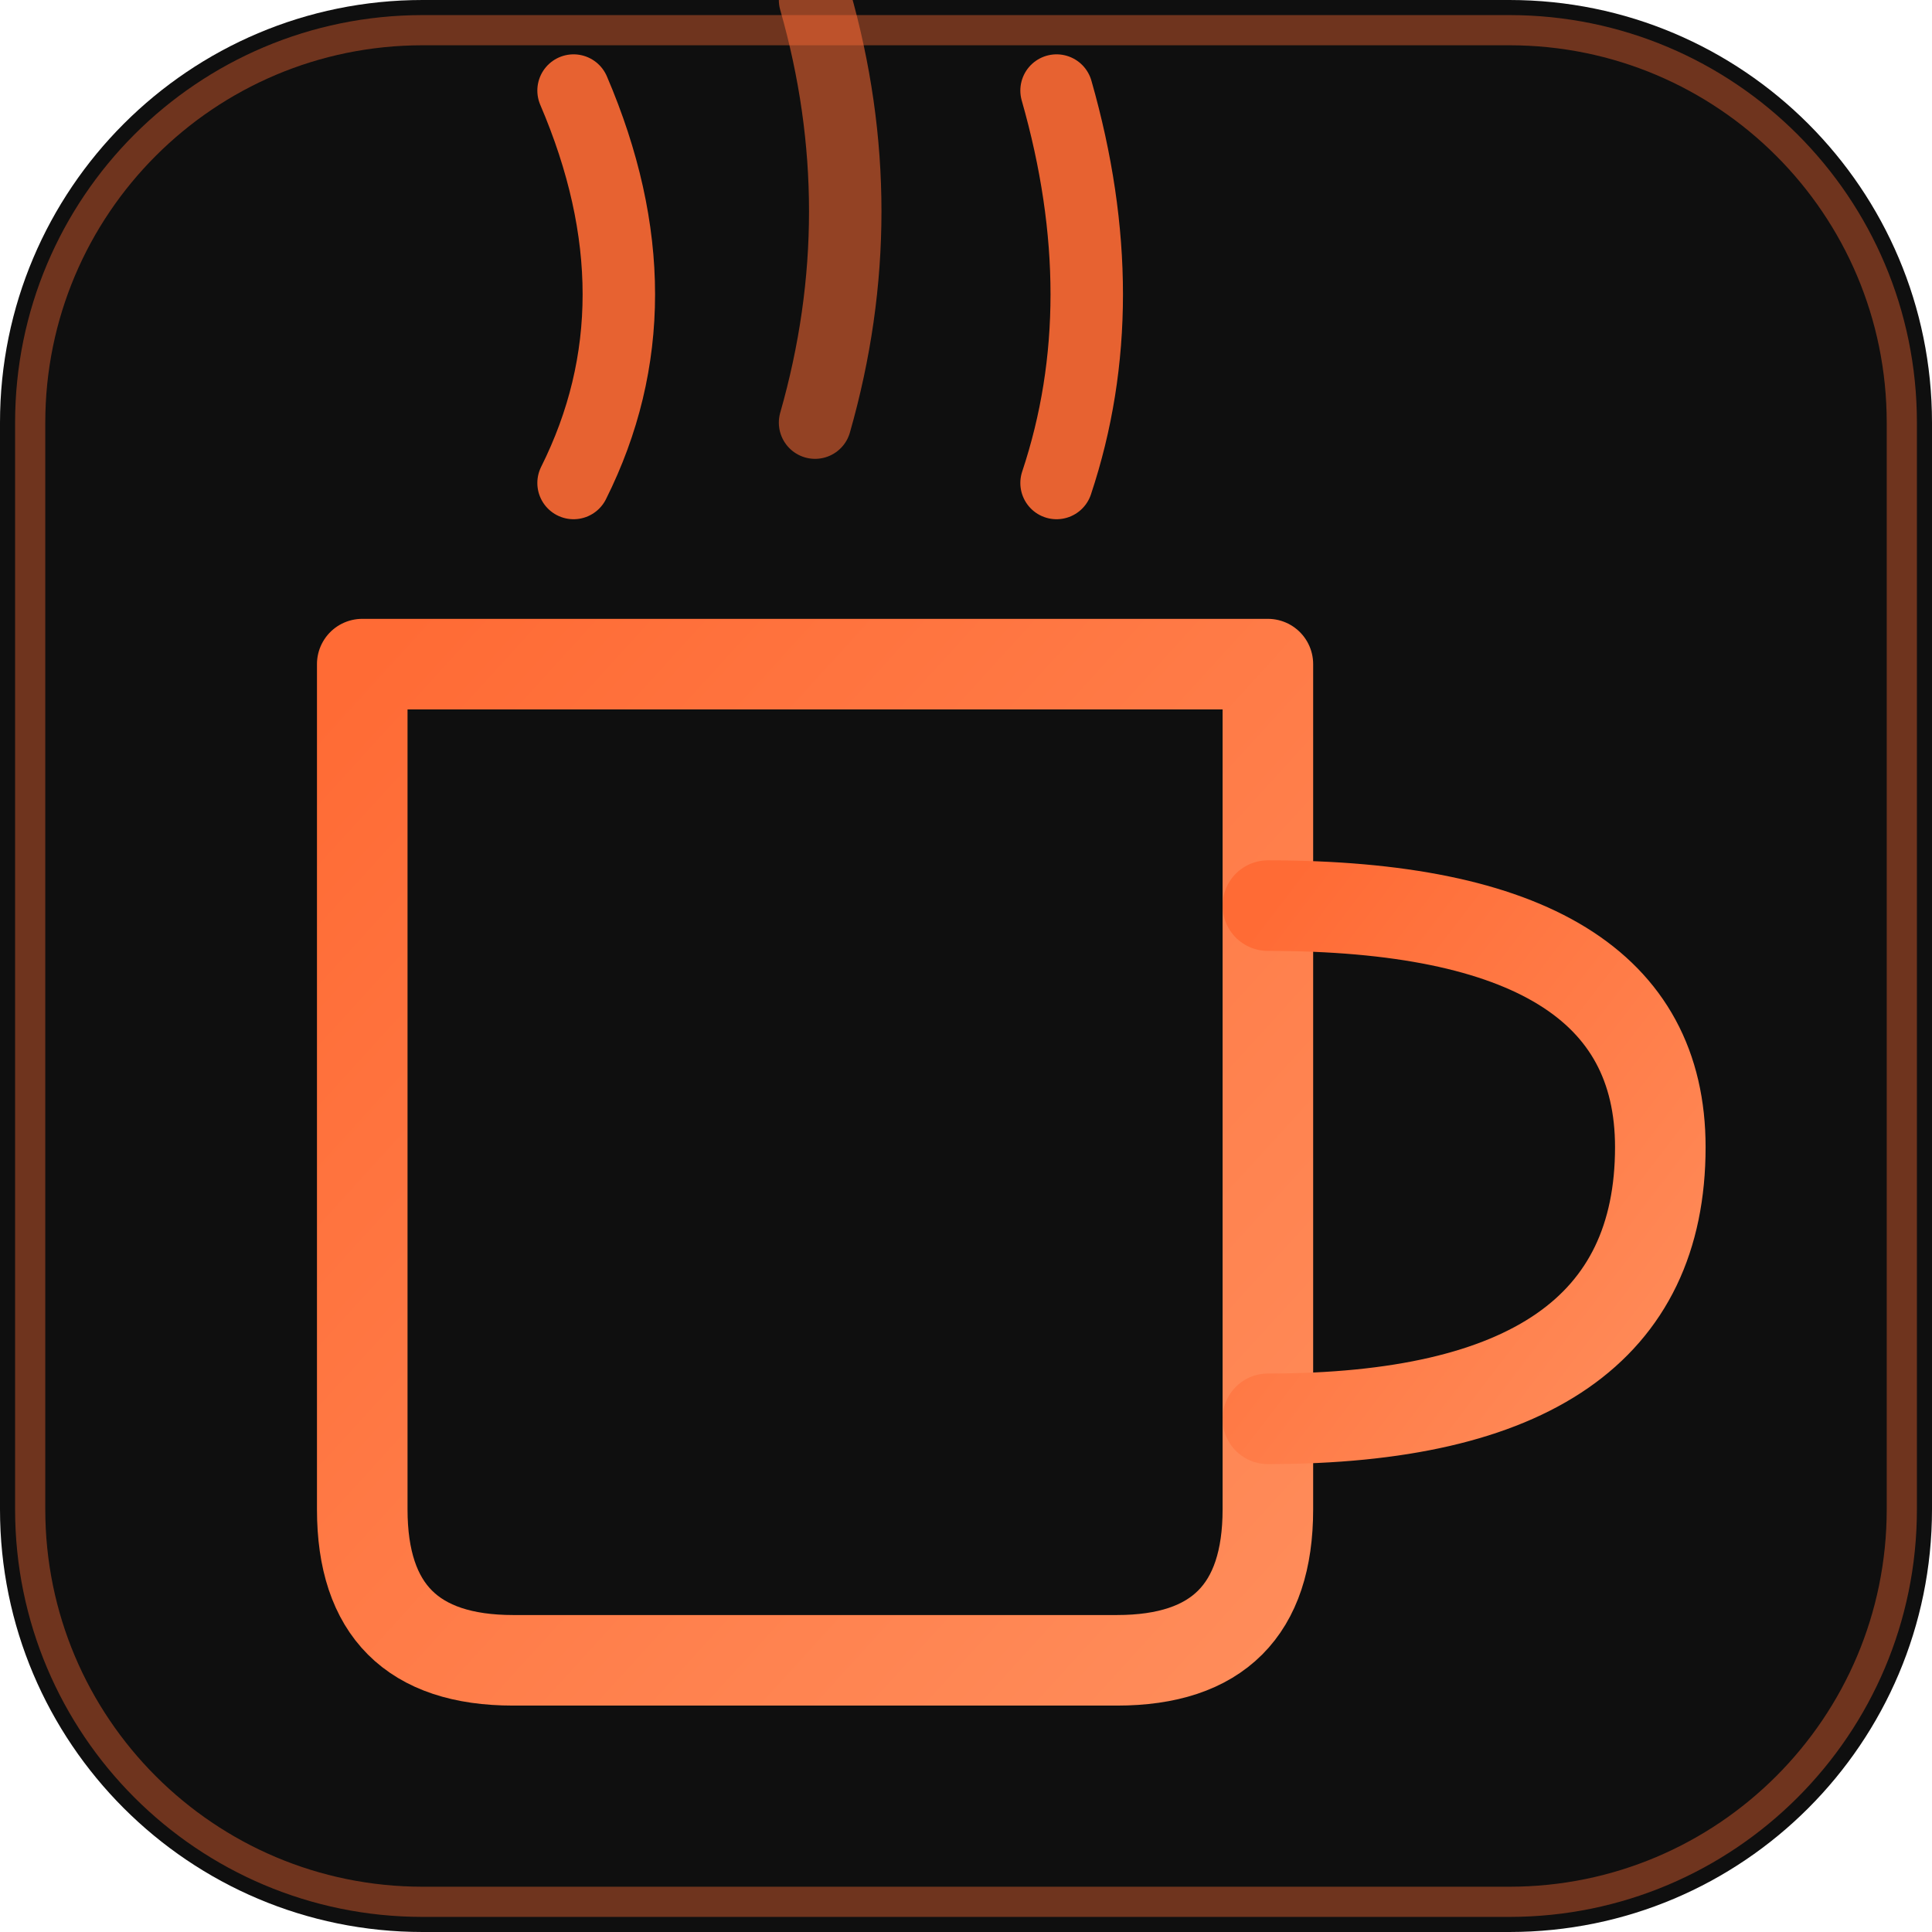
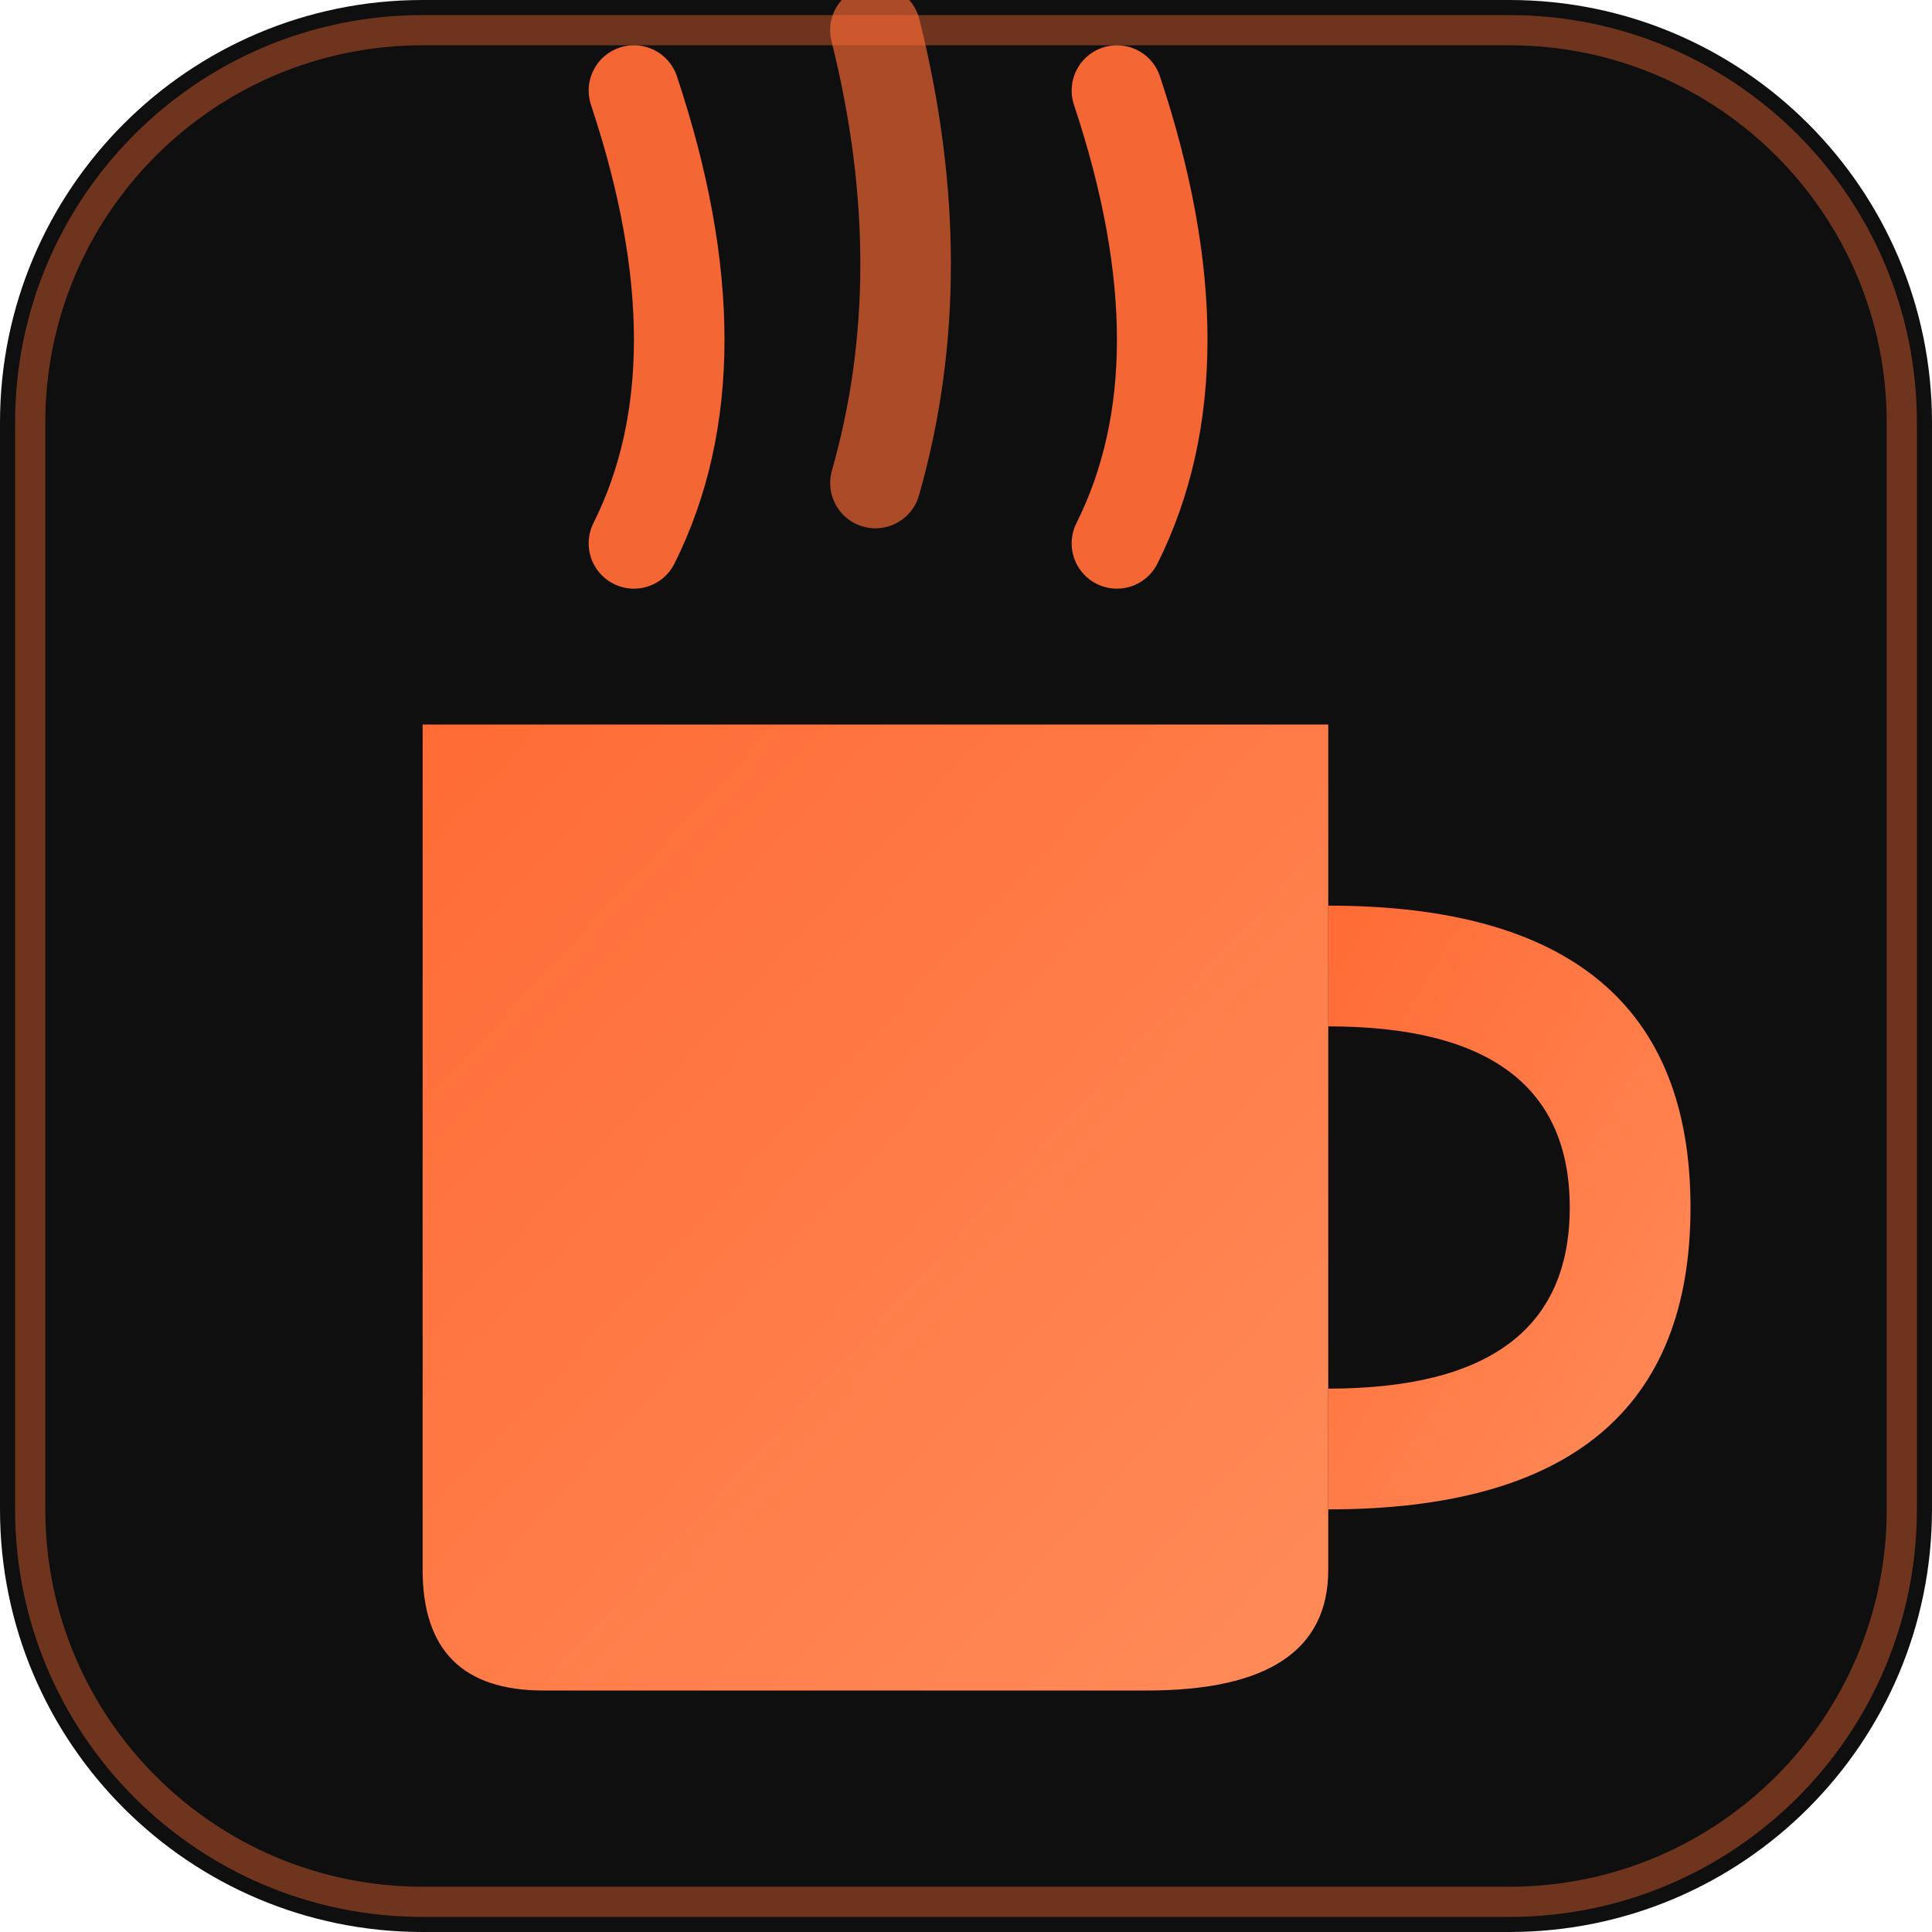
<svg xmlns="http://www.w3.org/2000/svg" viewBox="0 0 64 64" width="64" height="64">
  <defs>
    <linearGradient id="mugGrad" x1="0%" y1="0%" x2="100%" y2="100%">
      <stop offset="0%" stop-color="#FF6B35" />
      <stop offset="100%" stop-color="#ff8c5a" />
    </linearGradient>
  </defs>
  <rect width="64" height="64" rx="14" fill="#0f0f0f" />
  <rect x="1" y="1" width="62" height="62" rx="13" fill="none" stroke="#FF6B35" stroke-width="1" opacity="0.4" />
-   <path d="M 12 22 L 12 50 Q 12 55 17 55 L 37 55 Q 42 55 42 50 L 42 22 Z" fill="none" stroke="url(#mugGrad)" stroke-width="3" stroke-linejoin="round" stroke-linecap="round" />
-   <path d="M 42 30 Q 55 30 55 38 Q 55 47 42 47" fill="none" stroke="url(#mugGrad)" stroke-width="3" stroke-linecap="round" stroke-linejoin="round" />
-   <path d="M 19 16 Q 22 10 19 3" fill="none" stroke="#FF6B35" stroke-width="2.4" stroke-linecap="round" opacity="0.9" />
-   <path d="M 27 14 Q 29 7 27 0" fill="none" stroke="#FF6B35" stroke-width="2.4" stroke-linecap="round" opacity="0.55" />
-   <path d="M 35 16 Q 37 10 35 3" fill="none" stroke="#FF6B35" stroke-width="2.4" stroke-linecap="round" opacity="0.9" />
+   <path d="M 14 24 L 14 52 Q 14 56 18 56 L 38 56 Q 44 56 44 52 L 44 24 Z" fill="url(#mugGrad)" />
+   <path d="M 44 30 Q 56 30 56 40 Q 56 50 44 50 L 44 46 Q 52 46 52 40 Q 52 34 44 34 Z" fill="url(#mugGrad)" />
+   <path d="M 21 18 Q 24 12 21 3" fill="none" stroke="#FF6B35" stroke-width="3" stroke-linecap="round" opacity="0.95" />
+   <path d="M 29 16 Q 31 9 29 1" fill="none" stroke="#FF6B35" stroke-width="3" stroke-linecap="round" opacity="0.65" />
+   <path d="M 37 18 Q 40 12 37 3" fill="none" stroke="#FF6B35" stroke-width="3" stroke-linecap="round" opacity="0.95" />
</svg>
